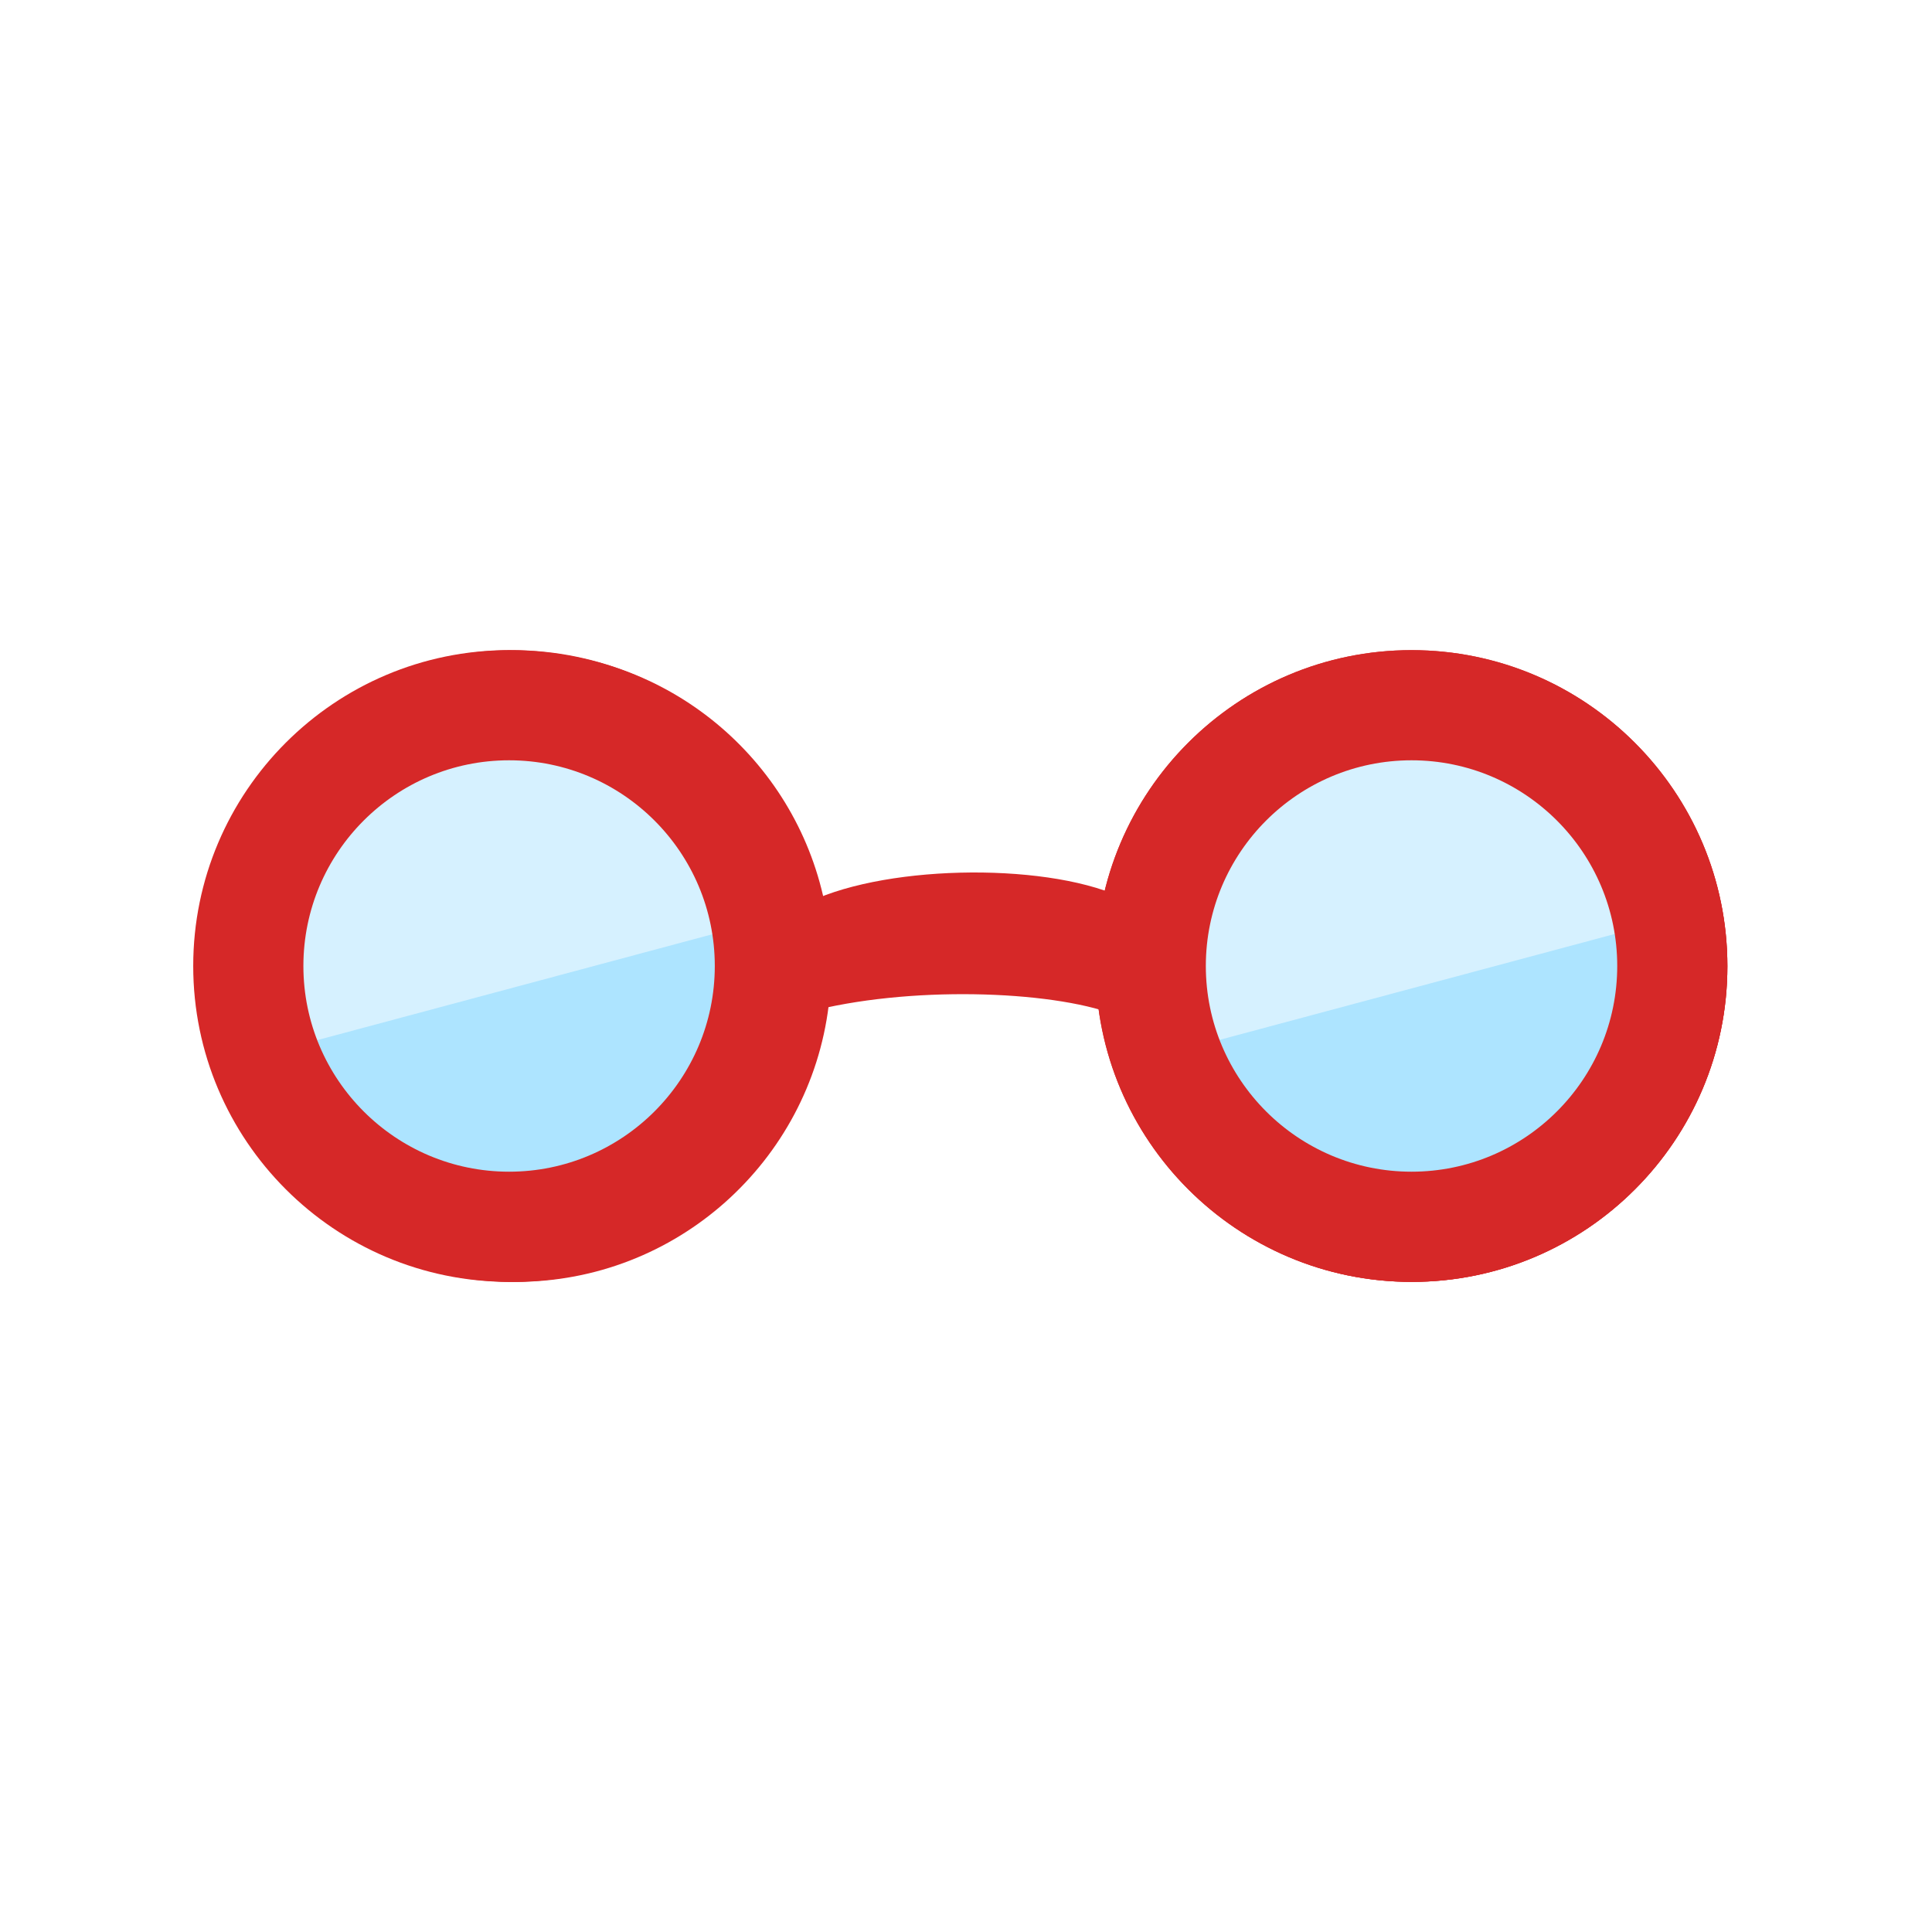
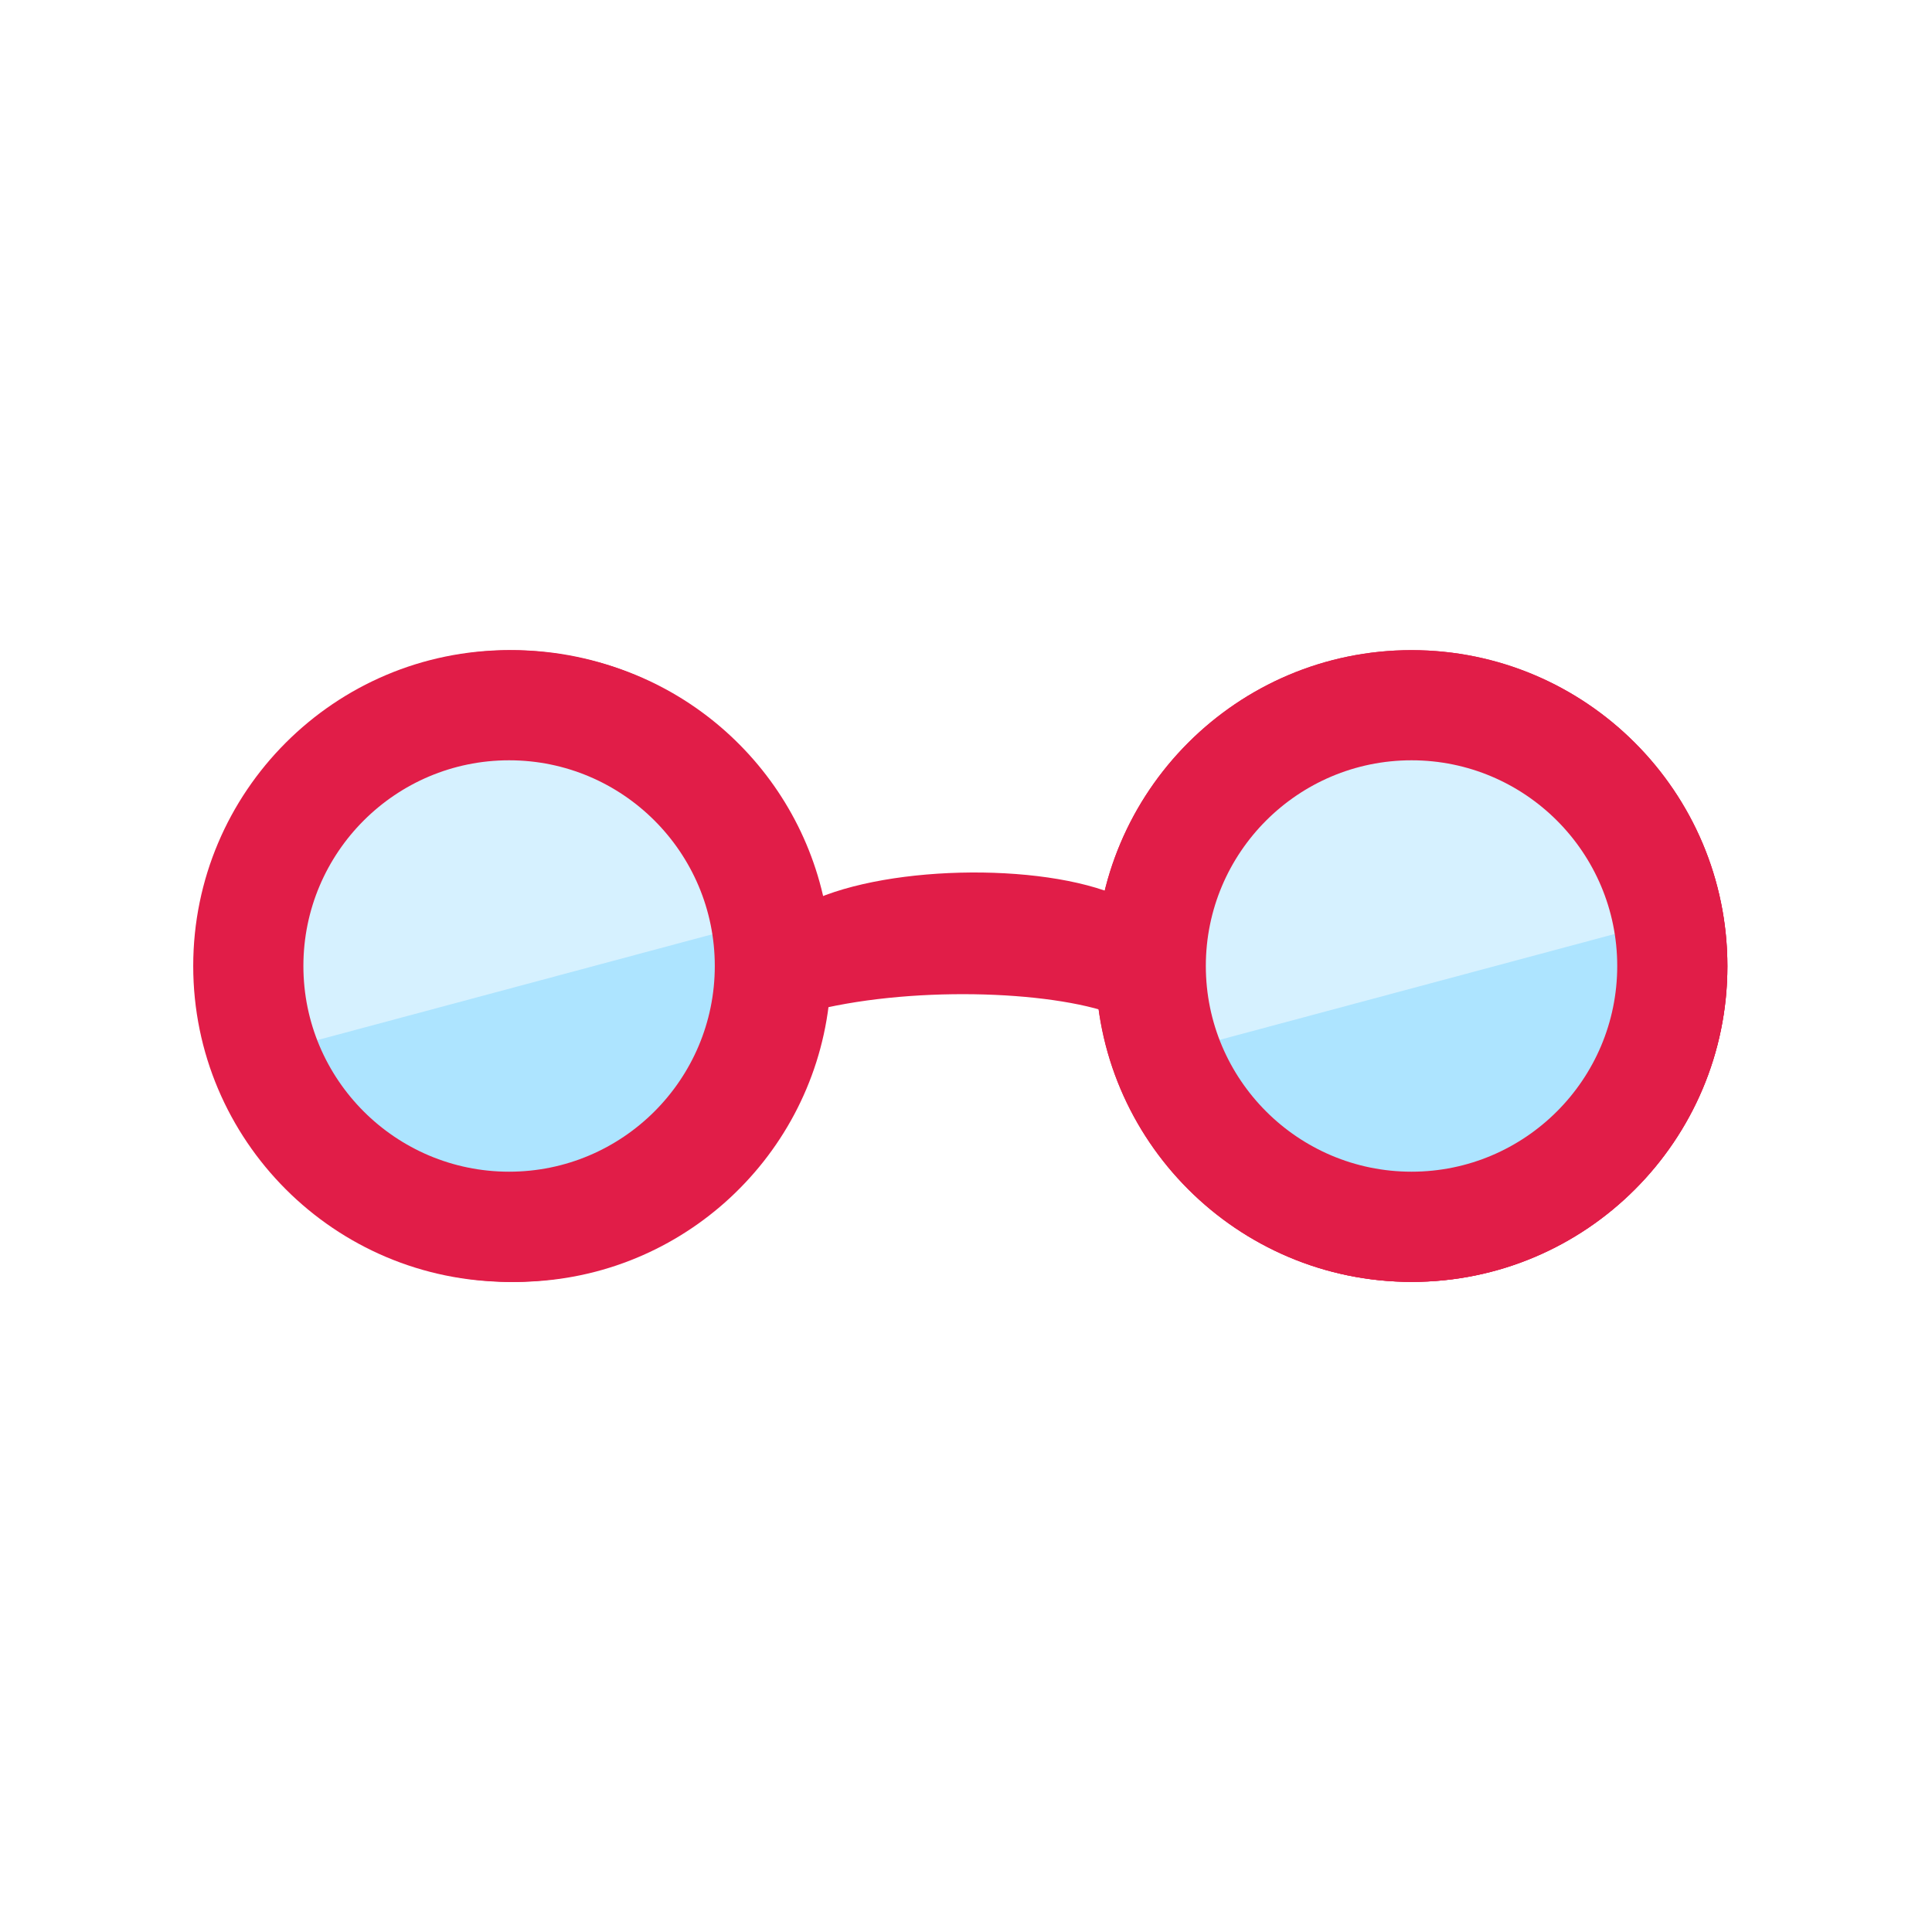
<svg xmlns="http://www.w3.org/2000/svg" width="100%" height="100%" viewBox="0 0 300 300" version="1.1" xml:space="preserve" style="fill-rule:evenodd;clip-rule:evenodd;stroke-linejoin:round;stroke-miterlimit:2;">
  <g transform="matrix(1,0,0,1,-3300,-1600)">
    <g>
      <g transform="matrix(1,0,0,1,0,-42.0152)">
        <g transform="matrix(0.760036,0,0,0.752046,2213.63,1129.11)">
          <circle cx="1533.73" cy="881.769" r="50.955" style="fill:rgb(214,241,255);" />
        </g>
        <g transform="matrix(0.760036,0,0,0.752046,2213.63,1129.11)">
          <circle cx="1533.73" cy="881.769" r="50.955" style="fill:rgb(214,241,255);" />
          <clipPath id="_clip1">
            <circle cx="1533.73" cy="881.769" r="50.955" />
          </clipPath>
          <g clip-path="url(#_clip1)">
            <g transform="matrix(1.27089,-0.344153,0.340535,1.2844,-3017.87,110.665)">
              <rect x="3140.55" y="1458.62" width="126.194" height="53.181" style="fill:rgb(173,228,255);" />
            </g>
          </g>
        </g>
        <g transform="matrix(0.760036,0,0,0.752046,2353.59,1129.11)">
          <circle cx="1533.73" cy="881.769" r="50.955" style="fill:rgb(214,241,255);" />
        </g>
        <g transform="matrix(0.760036,0,0,0.752046,2353.59,1129.11)">
          <circle cx="1533.73" cy="881.769" r="50.955" style="fill:rgb(214,241,255);" />
          <clipPath id="_clip2">
            <circle cx="1533.73" cy="881.769" r="50.955" />
          </clipPath>
          <g clip-path="url(#_clip2)">
            <g transform="matrix(1.27089,-0.344153,0.340535,1.2844,-3017.87,110.665)">
              <rect x="3140.55" y="1458.62" width="126.194" height="53.181" style="fill:rgb(173,228,255);" />
            </g>
          </g>
        </g>
        <g transform="matrix(0.999171,0,0,0.999171,342.26,403.259)">
-           <path d="M3131.68,1379.97C3136.32,1357.73 3156.04,1341 3179.65,1341C3206.69,1341 3228.64,1362.96 3228.64,1390C3228.64,1417.04 3206.69,1439 3179.65,1439C3154.65,1439 3134,1420.24 3131.02,1396.04C3124.11,1394.64 3117.07,1393.94 3110,1393.94C3102.93,1393.94 3095.89,1394.64 3088.98,1396.04C3086,1420.24 3065.35,1439 3040.35,1439C3013.31,1439 2991.36,1417.04 2991.36,1390C2991.36,1362.96 3013.31,1341 3040.35,1341C3063.96,1341 3083.68,1357.73 3088.32,1379.97C3095.47,1378.68 3102.72,1378.04 3110,1378.04C3117.28,1378.04 3124.53,1378.68 3131.68,1379.97ZM3179.65,1354.99C3198.97,1354.99 3214.66,1370.68 3214.66,1390C3214.66,1409.32 3198.97,1425.01 3179.65,1425.01C3160.33,1425.01 3144.64,1409.32 3144.64,1390C3144.64,1370.68 3160.33,1354.99 3179.65,1354.99ZM3040.35,1354.99C3059.67,1354.99 3075.36,1370.68 3075.36,1390C3075.36,1409.32 3059.67,1425.01 3040.35,1425.01C3021.03,1425.01 3005.34,1409.32 3005.34,1390C3005.34,1370.68 3021.03,1354.99 3040.35,1354.99Z" style="fill:rgb(214,40,40);" />
+           <path d="M3131.68,1379.97C3136.32,1357.73 3156.04,1341 3179.65,1341C3206.69,1341 3228.64,1362.96 3228.64,1390C3228.64,1417.04 3206.69,1439 3179.65,1439C3154.65,1439 3134,1420.24 3131.02,1396.04C3124.11,1394.64 3117.07,1393.94 3110,1393.94C3102.93,1393.94 3095.89,1394.64 3088.98,1396.04C3086,1420.24 3065.35,1439 3040.35,1439C3013.31,1439 2991.36,1417.04 2991.36,1390C2991.36,1362.96 3013.31,1341 3040.35,1341C3063.96,1341 3083.68,1357.73 3088.32,1379.97C3095.47,1378.68 3102.72,1378.04 3110,1378.04C3117.28,1378.04 3124.53,1378.68 3131.68,1379.97ZM3179.65,1354.99C3198.97,1354.99 3214.66,1370.68 3214.66,1390C3214.66,1409.32 3198.97,1425.01 3179.65,1425.01C3160.33,1425.01 3144.64,1409.32 3144.64,1390C3144.64,1370.68 3160.33,1354.99 3179.65,1354.99ZM3040.35,1354.99C3059.67,1354.99 3075.36,1370.68 3075.36,1390C3075.36,1409.32 3059.67,1425.01 3040.35,1425.01C3021.03,1425.01 3005.34,1409.32 3005.34,1390C3005.34,1370.68 3021.03,1354.99 3040.35,1354.99Z" style="fill:#e11d48;" />
        </g>
        <g transform="matrix(0.707647,0,0,0.707647,2304.33,1169.05)">
-           <path d="M1519.4,811.028C1557.66,811.028 1588.71,842.085 1588.71,880.338C1588.71,918.592 1557.66,949.649 1519.4,949.649C1481.15,949.649 1450.09,918.592 1450.09,880.338C1450.09,842.085 1481.15,811.028 1519.4,811.028ZM1519.4,828.803C1547.85,828.803 1570.94,851.895 1570.94,880.338C1570.94,908.781 1547.85,931.873 1519.4,931.873C1490.96,931.873 1467.87,908.781 1467.87,880.338C1467.87,851.895 1490.96,828.803 1519.4,828.803Z" style="fill:rgb(214,40,40);" />
+           <path d="M1519.4,811.028C1557.66,811.028 1588.71,842.085 1588.71,880.338C1588.71,918.592 1557.66,949.649 1519.4,949.649C1481.15,949.649 1450.09,918.592 1450.09,880.338C1450.09,842.085 1481.15,811.028 1519.4,811.028ZM1519.4,828.803C1547.85,828.803 1570.94,851.895 1570.94,880.338C1570.94,908.781 1547.85,931.873 1519.4,931.873C1490.96,931.873 1467.87,908.781 1467.87,880.338C1467.87,851.895 1490.96,828.803 1519.4,828.803Z" style="fill:#e11d48;" />
        </g>
        <g transform="matrix(0.707647,0,0,0.707647,2443.98,1169.05)">
-           <path d="M1519.4,811.028C1557.66,811.028 1588.71,842.085 1588.71,880.338C1588.71,918.592 1557.66,949.649 1519.4,949.649C1481.15,949.649 1450.09,918.592 1450.09,880.338C1450.09,842.085 1481.15,811.028 1519.4,811.028ZM1519.4,828.803C1547.85,828.803 1570.94,851.895 1570.94,880.338C1570.94,908.781 1547.85,931.873 1519.4,931.873C1490.96,931.873 1467.87,908.781 1467.87,880.338C1467.87,851.895 1490.96,828.803 1519.4,828.803Z" style="fill:rgb(214,40,40);" />
+           <path d="M1519.4,811.028C1557.66,811.028 1588.71,842.085 1588.71,880.338C1588.71,918.592 1557.66,949.649 1519.4,949.649C1481.15,949.649 1450.09,918.592 1450.09,880.338C1450.09,842.085 1481.15,811.028 1519.4,811.028ZM1519.4,828.803C1547.85,828.803 1570.94,851.895 1570.94,880.338C1570.94,908.781 1547.85,931.873 1519.4,931.873C1490.96,931.873 1467.87,908.781 1467.87,880.338C1467.87,851.895 1490.96,828.803 1519.4,828.803Z" style="fill:#e11d48;" />
        </g>
        <g transform="matrix(0.707647,0,0,0.707647,2304.33,1169.05)">
-           <path d="M1583.1,867.026C1599.65,858.165 1635.52,857.404 1652.79,865.104C1661.23,868.866 1659.67,894.006 1651.59,890.975C1637.39,885.652 1606.14,884.616 1584.07,890.49C1580.41,891.464 1582.2,881.33 1582.38,879.257C1582.76,874.791 1581.99,871.368 1583.1,867.026Z" style="fill:rgb(214,40,40);" />
+           <path d="M1583.1,867.026C1599.65,858.165 1635.52,857.404 1652.79,865.104C1661.23,868.866 1659.67,894.006 1651.59,890.975C1637.39,885.652 1606.14,884.616 1584.07,890.49C1580.41,891.464 1582.2,881.33 1582.38,879.257C1582.76,874.791 1581.99,871.368 1583.1,867.026Z" style="fill:#e11d48;" />
        </g>
        <g transform="matrix(0.754577,0,0,0.754577,1428.47,497.915)">
-           <path d="M2585,1650C2620.87,1650 2650,1679.13 2650,1715C2650,1750.87 2620.87,1780 2585,1780C2549.13,1780 2520,1750.87 2520,1715C2520,1679.13 2549.13,1650 2585,1650ZM2585,1672.67C2608.36,1672.67 2627.33,1691.64 2627.33,1715C2627.33,1738.36 2608.36,1757.33 2585,1757.33C2561.64,1757.33 2542.67,1738.36 2542.67,1715C2542.67,1691.64 2561.64,1672.67 2585,1672.67Z" style="fill:rgb(214,40,40);" />
+           <path d="M2585,1650C2620.87,1650 2650,1679.13 2650,1715C2650,1750.87 2620.87,1780 2585,1780C2549.13,1780 2520,1750.87 2520,1715C2520,1679.13 2549.13,1650 2585,1650ZM2585,1672.67C2608.36,1672.67 2627.33,1691.64 2627.33,1715C2627.33,1738.36 2608.36,1757.33 2585,1757.33C2561.64,1757.33 2542.67,1738.36 2542.67,1715C2542.67,1691.64 2561.64,1672.67 2585,1672.67Z" style="fill:#e11d48;" />
        </g>
        <g transform="matrix(0.754577,0,0,0.754577,1568.6,497.915)">
-           <path d="M2585,1650C2620.87,1650 2650,1679.13 2650,1715C2650,1750.87 2620.87,1780 2585,1780C2549.13,1780 2520,1750.87 2520,1715C2520,1679.13 2549.13,1650 2585,1650ZM2585,1672.67C2608.36,1672.67 2627.33,1691.64 2627.33,1715C2627.33,1738.36 2608.36,1757.33 2585,1757.33C2561.64,1757.33 2542.67,1738.36 2542.67,1715C2542.67,1691.64 2561.64,1672.67 2585,1672.67Z" style="fill:rgb(214,40,40);" />
+           <path d="M2585,1650C2620.87,1650 2650,1679.13 2650,1715C2650,1750.87 2620.87,1780 2585,1780C2549.13,1780 2520,1750.87 2520,1715C2520,1679.13 2549.13,1650 2585,1650ZM2585,1672.67C2608.36,1672.67 2627.33,1691.64 2627.33,1715C2627.33,1738.36 2608.36,1757.33 2585,1757.33C2561.64,1757.33 2542.67,1738.36 2542.67,1715C2542.67,1691.64 2561.64,1672.67 2585,1672.67Z" style="fill:#e11d48;" />
        </g>
      </g>
    </g>
  </g>
</svg>
